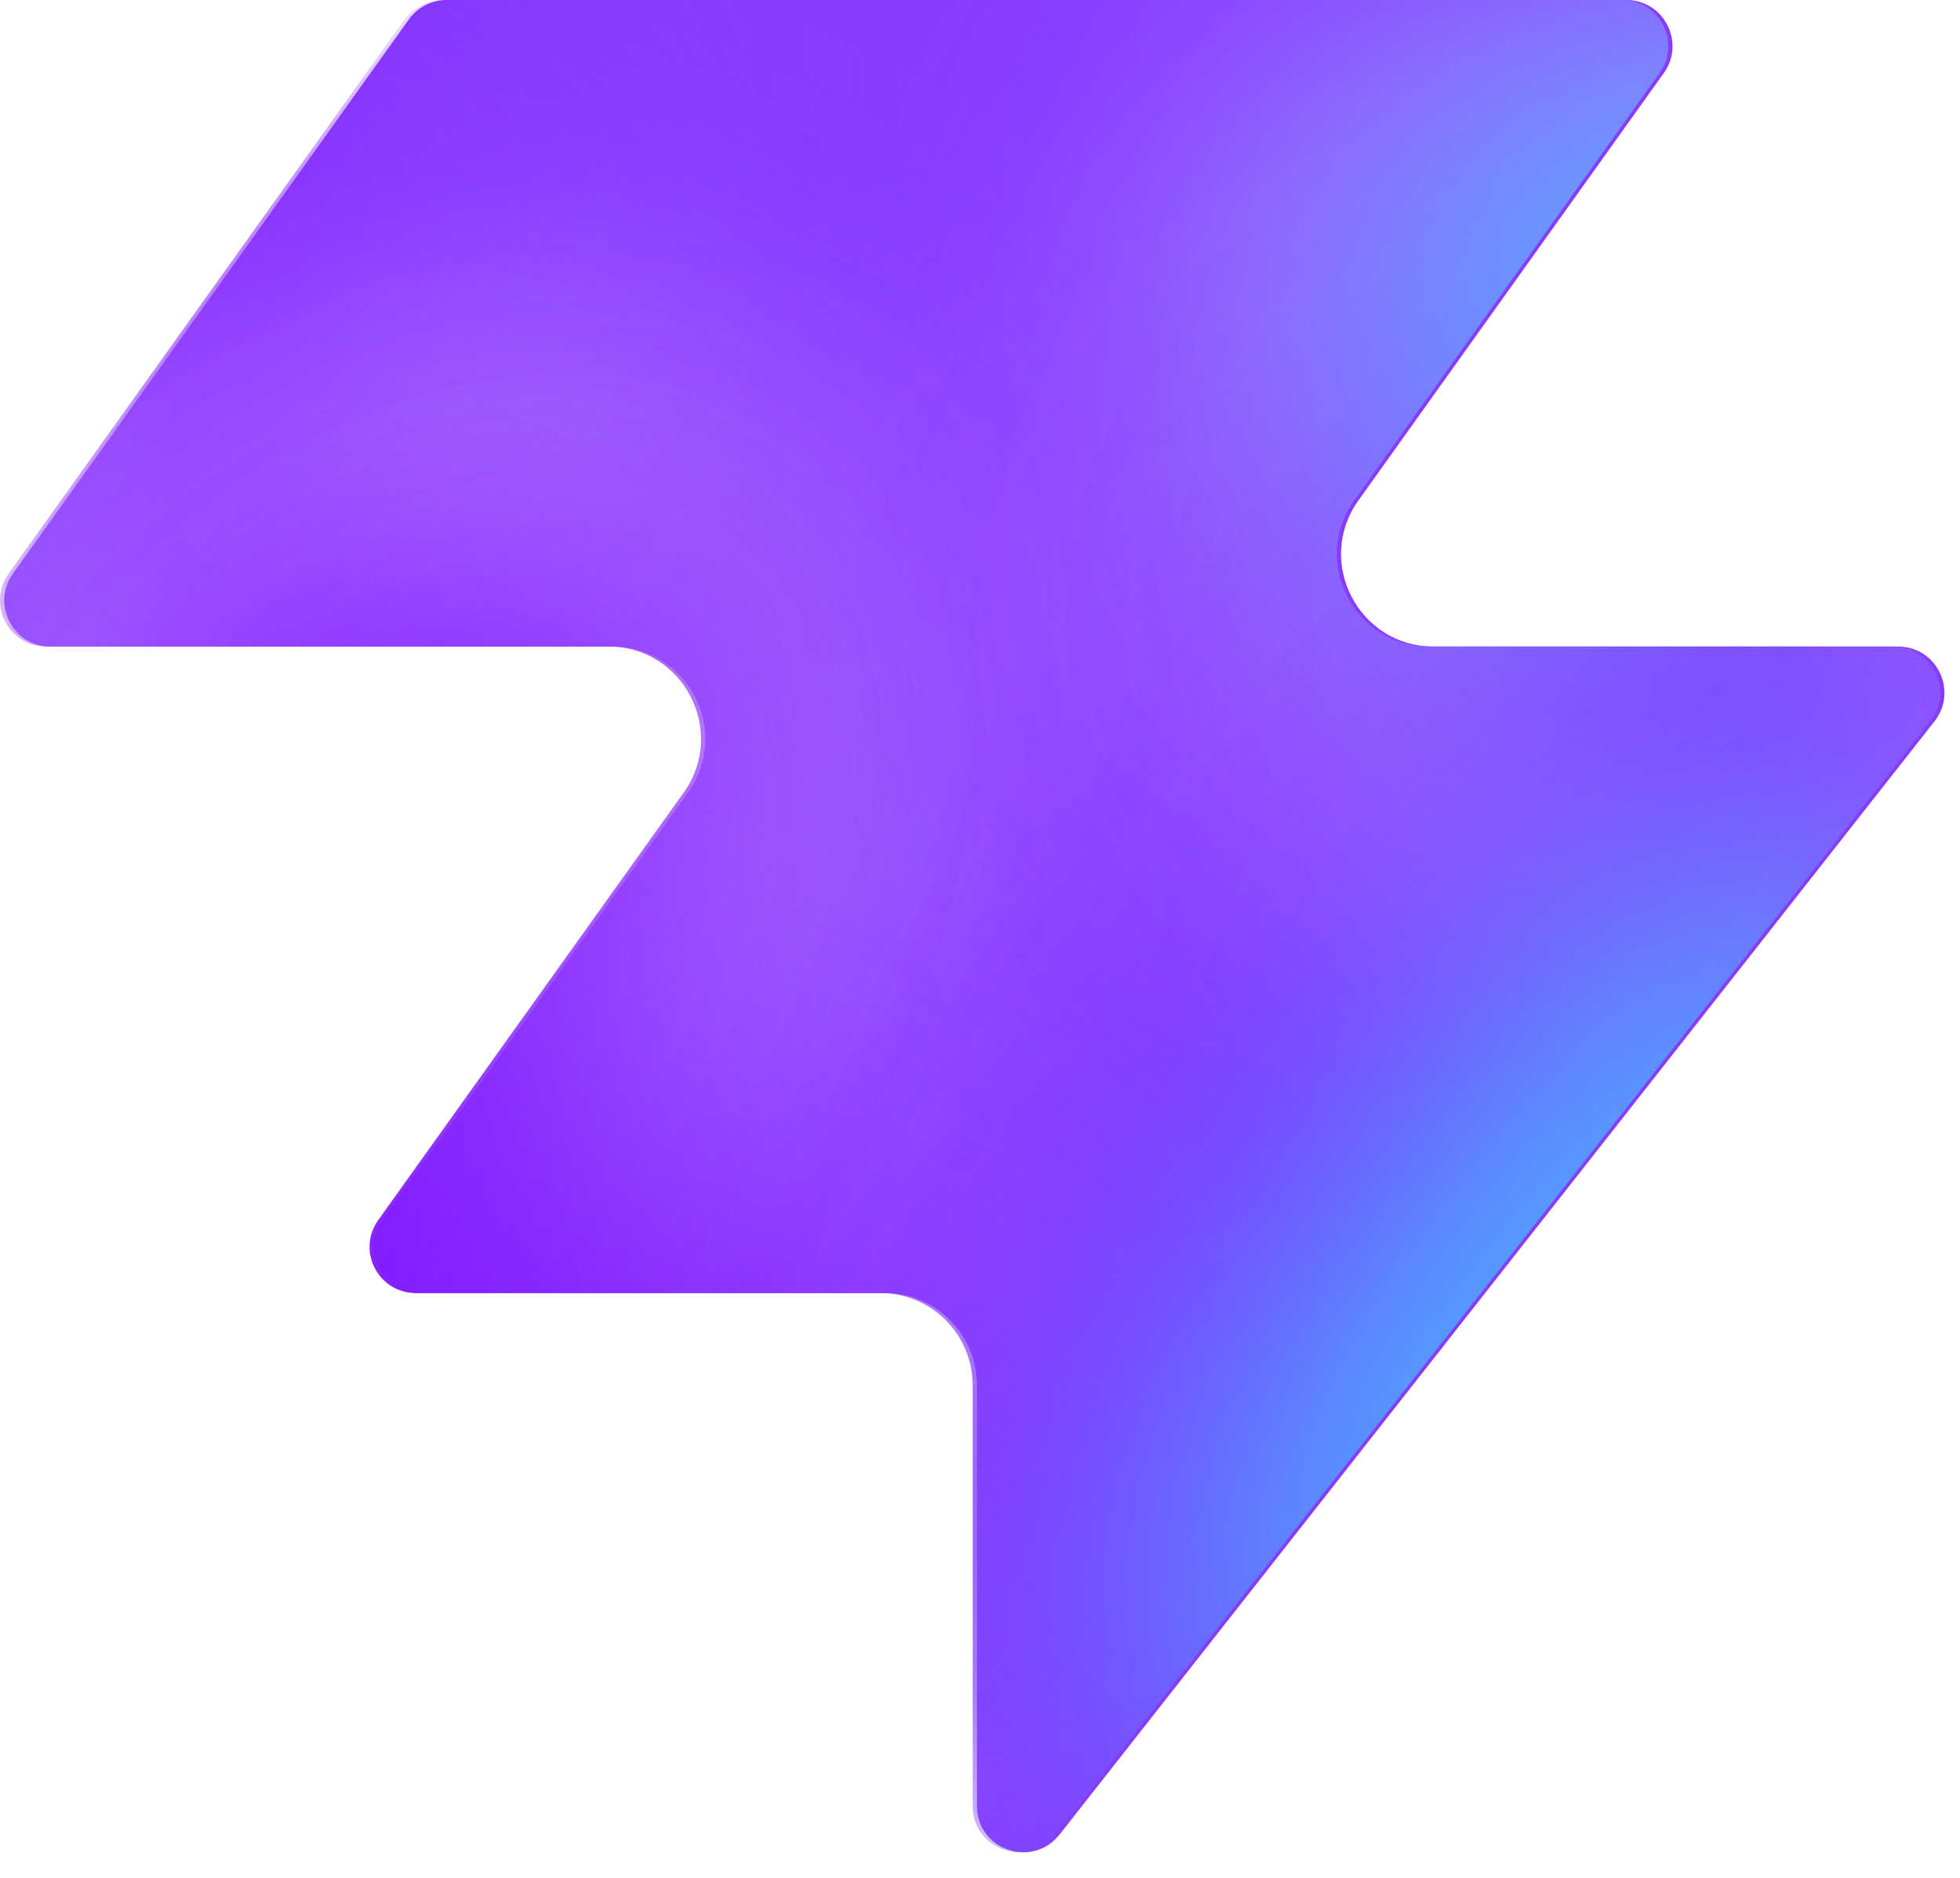
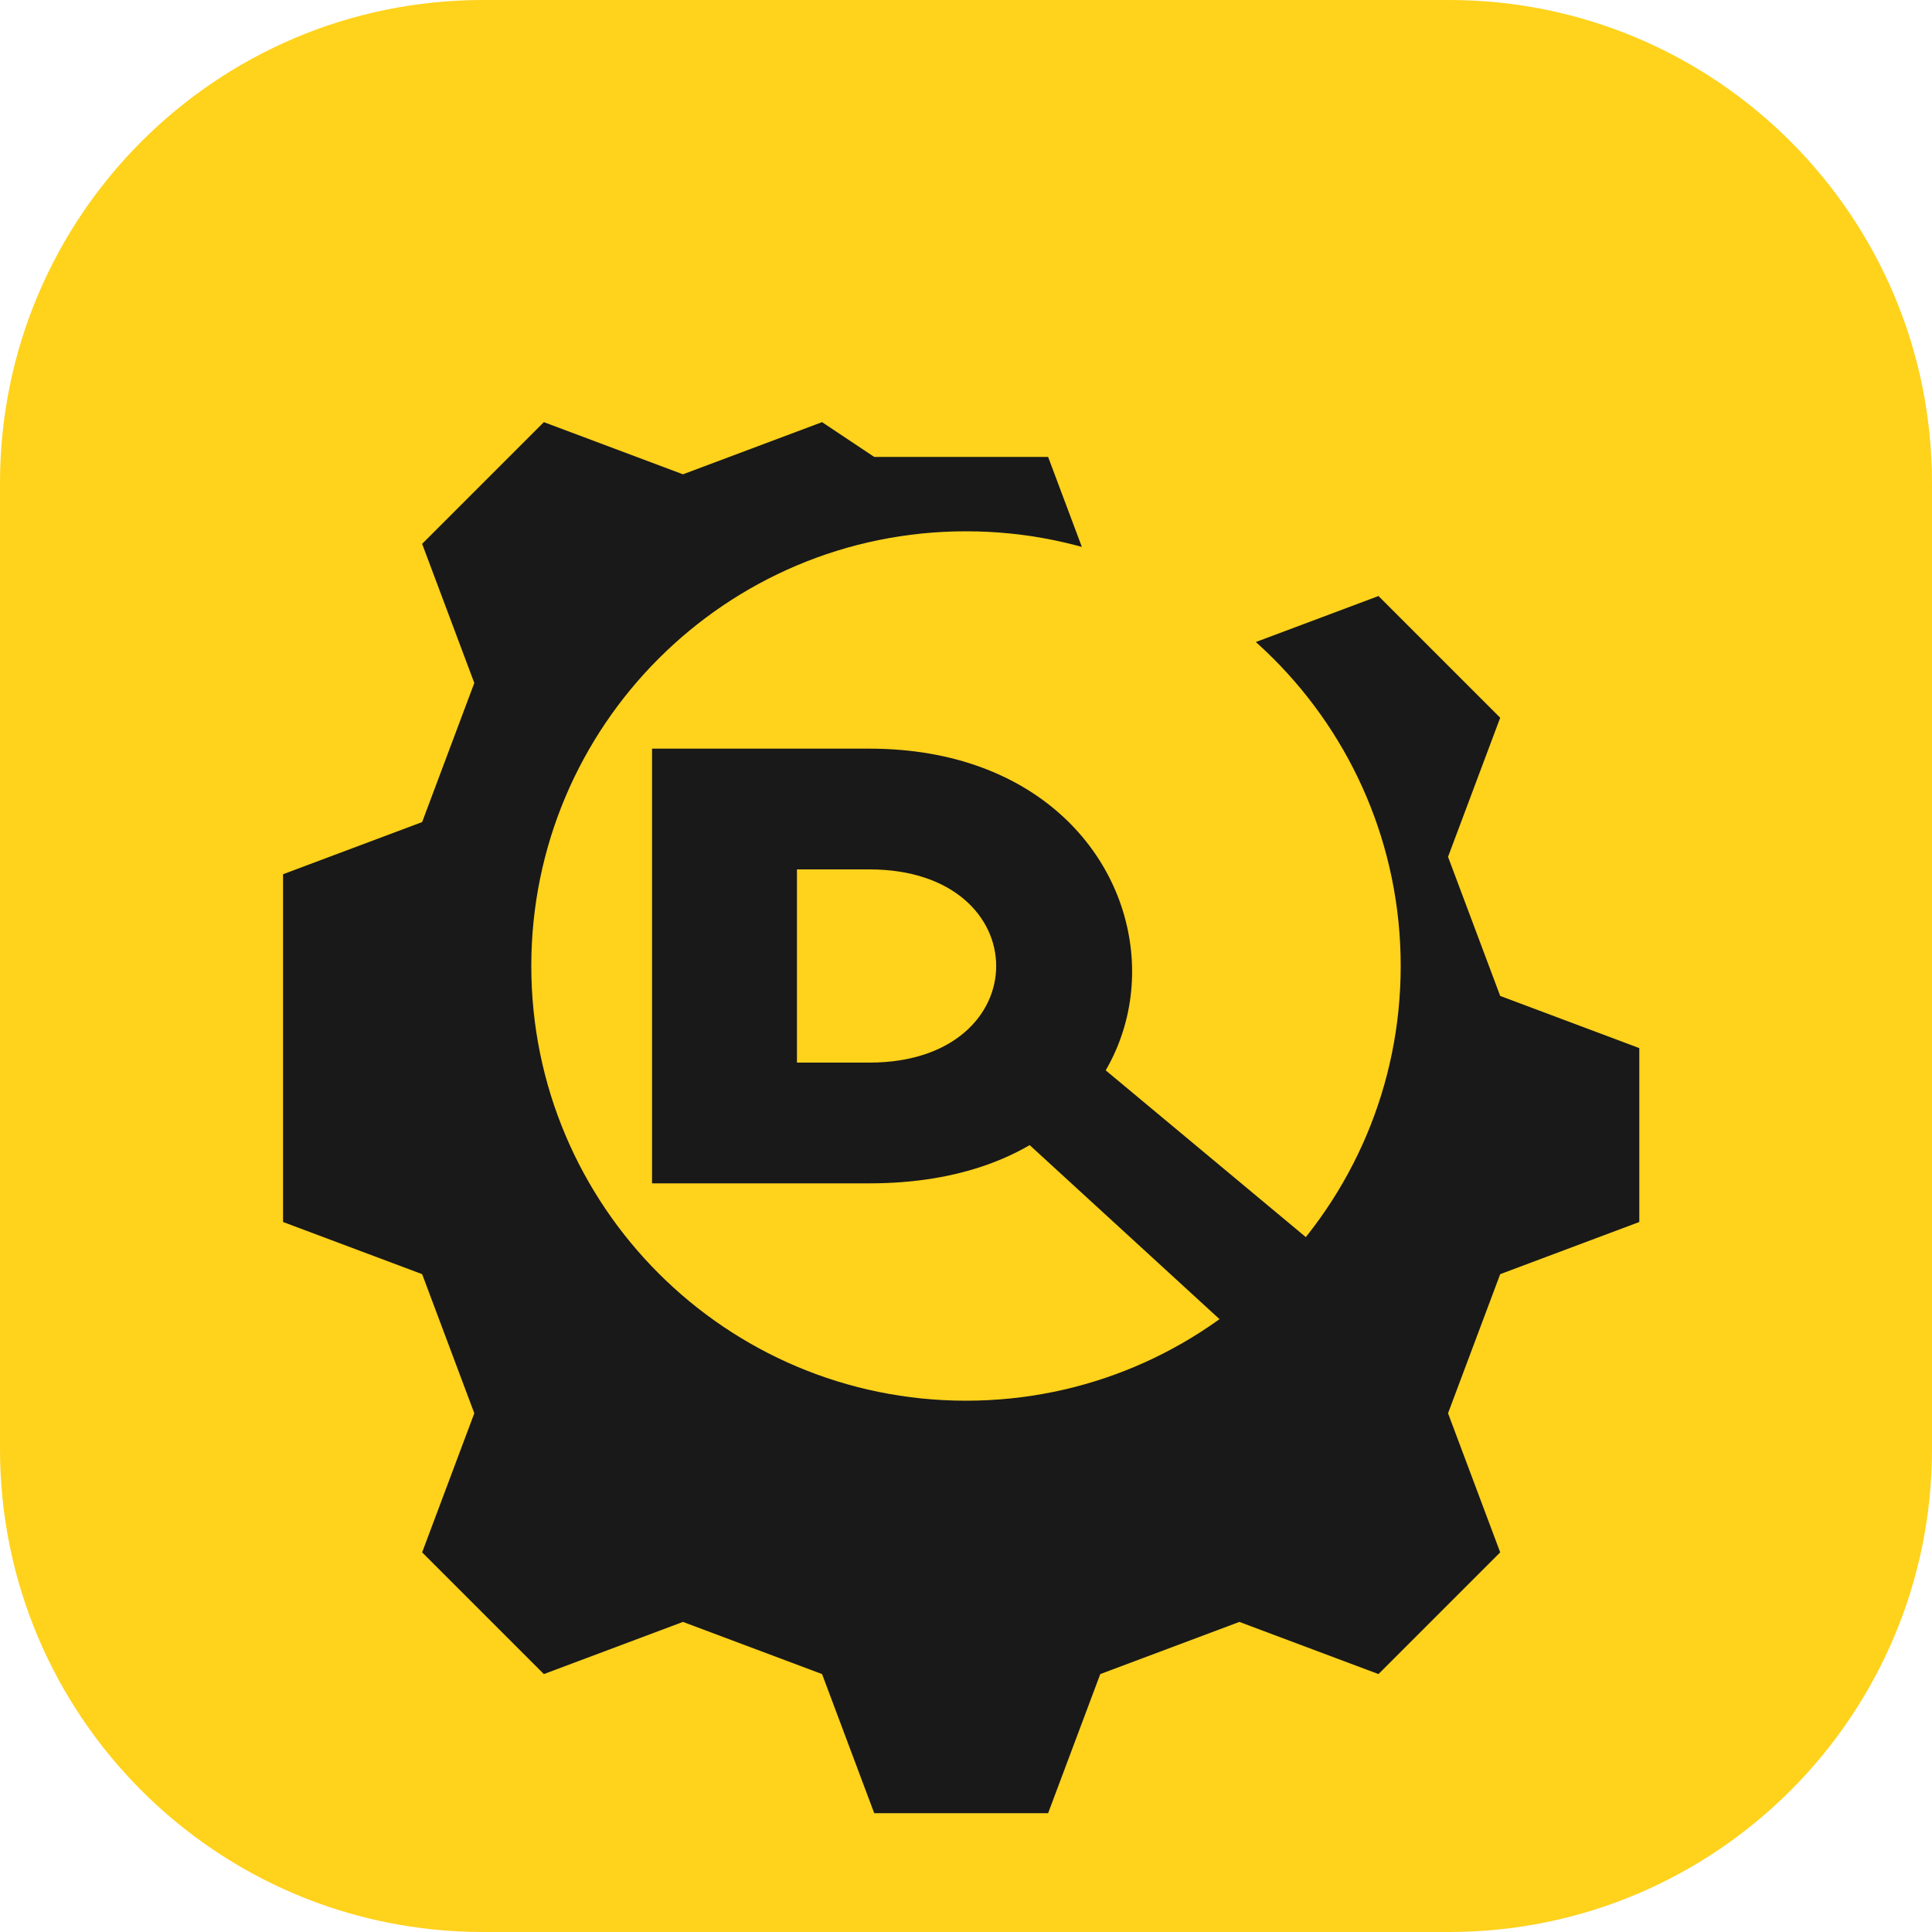
- <svg xmlns="http://www.w3.org/2000/svg" width="48" height="46" fill="none" viewBox="0 0 48 46">
-   <path fill="#863bff" d="M25.946 44.938c-.664.845-2.021.375-2.021-.698V33.937a2.26 2.26 0 0 0-2.262-2.262H10.287c-.92 0-1.456-1.04-.92-1.788l7.48-10.471c1.07-1.497 0-3.578-1.842-3.578H1.237c-.92 0-1.456-1.04-.92-1.788L10.013.474c.214-.297.556-.474.92-.474h28.894c.92 0 1.456 1.04.92 1.788l-7.48 10.471c-1.07 1.498 0 3.579 1.842 3.579h11.377c.943 0 1.473 1.088.89 1.83L25.947 44.94z" style="fill:#863bff;fill:color(display-p3 .525 .23 1);fill-opacity:1" />
-   <mask id="a" width="48" height="46" x="0" y="0" maskUnits="userSpaceOnUse" style="mask-type:alpha">
-     <path fill="#000" d="M25.842 44.938c-.664.844-2.021.375-2.021-.698V33.937a2.26 2.26 0 0 0-2.262-2.262H10.183c-.92 0-1.456-1.04-.92-1.788l7.48-10.471c1.07-1.498 0-3.579-1.842-3.579H1.133c-.92 0-1.456-1.04-.92-1.787L9.91.473c.214-.297.556-.474.92-.474h28.894c.92 0 1.456 1.04.92 1.788l-7.48 10.471c-1.07 1.498 0 3.578 1.842 3.578h11.377c.943 0 1.473 1.088.89 1.832L25.843 44.94z" style="fill:#000;fill-opacity:1" />
-   </mask>
-   <g mask="url(#a)">
-     <g filter="url(#b)">
-       <ellipse cx="5.508" cy="14.704" fill="#ede6ff" rx="5.508" ry="14.704" style="fill:#ede6ff;fill:color(display-p3 .927 .903 1);fill-opacity:1" transform="matrix(.00324 1 1 -.00324 -4.47 31.516)" />
-     </g>
-     <g filter="url(#c)">
-       <ellipse cx="10.399" cy="29.851" fill="#ede6ff" rx="10.399" ry="29.851" style="fill:#ede6ff;fill:color(display-p3 .927 .903 1);fill-opacity:1" transform="matrix(.00324 1 1 -.00324 -39.328 7.883)" />
-     </g>
-     <g filter="url(#d)">
-       <ellipse cx="5.508" cy="30.487" fill="#7e14ff" rx="5.508" ry="30.487" style="fill:#7e14ff;fill:color(display-p3 .492 .077 1);fill-opacity:1" transform="rotate(89.814 -25.913 -14.639)scale(1 -1)" />
-     </g>
-     <g filter="url(#e)">
-       <ellipse cx="5.508" cy="30.599" fill="#7e14ff" rx="5.508" ry="30.599" style="fill:#7e14ff;fill:color(display-p3 .492 .077 1);fill-opacity:1" transform="rotate(89.814 -32.644 -3.334)scale(1 -1)" />
-     </g>
-     <g filter="url(#f)">
-       <ellipse cx="5.508" cy="30.599" fill="#7e14ff" rx="5.508" ry="30.599" style="fill:#7e14ff;fill:color(display-p3 .492 .077 1);fill-opacity:1" transform="matrix(.00324 1 1 -.00324 -34.34 30.47)" />
-     </g>
-     <g filter="url(#g)">
-       <ellipse cx="14.072" cy="22.078" fill="#ede6ff" rx="14.072" ry="22.078" style="fill:#ede6ff;fill:color(display-p3 .927 .903 1);fill-opacity:1" transform="rotate(93.35 24.506 48.493)scale(-1 1)" />
-     </g>
-     <g filter="url(#h)">
-       <ellipse cx="3.47" cy="21.501" fill="#7e14ff" rx="3.47" ry="21.501" style="fill:#7e14ff;fill:color(display-p3 .492 .077 1);fill-opacity:1" transform="rotate(89.009 28.708 47.59)scale(-1 1)" />
-     </g>
-     <g filter="url(#i)">
-       <ellipse cx="3.47" cy="21.501" fill="#7e14ff" rx="3.47" ry="21.501" style="fill:#7e14ff;fill:color(display-p3 .492 .077 1);fill-opacity:1" transform="rotate(89.009 28.708 47.59)scale(-1 1)" />
-     </g>
-     <g filter="url(#j)">
-       <ellipse cx=".387" cy="8.972" fill="#7e14ff" rx="4.407" ry="29.108" style="fill:#7e14ff;fill:color(display-p3 .492 .077 1);fill-opacity:1" transform="rotate(39.51 .387 8.972)" />
-     </g>
-     <g filter="url(#k)">
-       <ellipse cx="47.523" cy="-6.092" fill="#7e14ff" rx="4.407" ry="29.108" style="fill:#7e14ff;fill:color(display-p3 .492 .077 1);fill-opacity:1" transform="rotate(37.892 47.523 -6.092)" />
-     </g>
-     <g filter="url(#l)">
-       <ellipse cx="41.412" cy="6.333" fill="#47bfff" rx="5.971" ry="9.665" style="fill:#47bfff;fill:color(display-p3 .28 .748 1);fill-opacity:1" transform="rotate(37.892 41.412 6.333)" />
-     </g>
-     <g filter="url(#m)">
-       <ellipse cx="-1.879" cy="38.332" fill="#7e14ff" rx="4.407" ry="29.108" style="fill:#7e14ff;fill:color(display-p3 .492 .077 1);fill-opacity:1" transform="rotate(37.892 -1.88 38.332)" />
-     </g>
-     <g filter="url(#n)">
-       <ellipse cx="-1.879" cy="38.332" fill="#7e14ff" rx="4.407" ry="29.108" style="fill:#7e14ff;fill:color(display-p3 .492 .077 1);fill-opacity:1" transform="rotate(37.892 -1.88 38.332)" />
-     </g>
-     <g filter="url(#o)">
-       <ellipse cx="35.651" cy="29.907" fill="#7e14ff" rx="4.407" ry="29.108" style="fill:#7e14ff;fill:color(display-p3 .492 .077 1);fill-opacity:1" transform="rotate(37.892 35.651 29.907)" />
-     </g>
-     <g filter="url(#p)">
-       <ellipse cx="38.418" cy="32.4" fill="#47bfff" rx="5.971" ry="15.297" style="fill:#47bfff;fill:color(display-p3 .28 .748 1);fill-opacity:1" transform="rotate(37.892 38.418 32.4)" />
-     </g>
-   </g>
-   <defs>
-     <filter id="b" width="60.045" height="41.654" x="-19.77" y="16.149" color-interpolation-filters="sRGB" filterUnits="userSpaceOnUse">
-       <feFlood flood-opacity="0" result="BackgroundImageFix" />
-       <feBlend in="SourceGraphic" in2="BackgroundImageFix" result="shape" />
-       <feGaussianBlur result="effect1_foregroundBlur_2002_17158" stdDeviation="7.659" />
-     </filter>
-     <filter id="c" width="90.34" height="51.437" x="-54.613" y="-7.533" color-interpolation-filters="sRGB" filterUnits="userSpaceOnUse">
-       <feFlood flood-opacity="0" result="BackgroundImageFix" />
-       <feBlend in="SourceGraphic" in2="BackgroundImageFix" result="shape" />
-       <feGaussianBlur result="effect1_foregroundBlur_2002_17158" stdDeviation="7.659" />
-     </filter>
-     <filter id="d" width="79.355" height="29.4" x="-49.64" y="2.03" color-interpolation-filters="sRGB" filterUnits="userSpaceOnUse">
-       <feFlood flood-opacity="0" result="BackgroundImageFix" />
-       <feBlend in="SourceGraphic" in2="BackgroundImageFix" result="shape" />
-       <feGaussianBlur result="effect1_foregroundBlur_2002_17158" stdDeviation="4.596" />
-     </filter>
-     <filter id="e" width="79.579" height="29.4" x="-45.045" y="20.029" color-interpolation-filters="sRGB" filterUnits="userSpaceOnUse">
-       <feFlood flood-opacity="0" result="BackgroundImageFix" />
-       <feBlend in="SourceGraphic" in2="BackgroundImageFix" result="shape" />
-       <feGaussianBlur result="effect1_foregroundBlur_2002_17158" stdDeviation="4.596" />
-     </filter>
-     <filter id="f" width="79.579" height="29.4" x="-43.513" y="21.178" color-interpolation-filters="sRGB" filterUnits="userSpaceOnUse">
-       <feFlood flood-opacity="0" result="BackgroundImageFix" />
-       <feBlend in="SourceGraphic" in2="BackgroundImageFix" result="shape" />
-       <feGaussianBlur result="effect1_foregroundBlur_2002_17158" stdDeviation="4.596" />
-     </filter>
-     <filter id="g" width="74.749" height="58.852" x="15.756" y="-17.901" color-interpolation-filters="sRGB" filterUnits="userSpaceOnUse">
-       <feFlood flood-opacity="0" result="BackgroundImageFix" />
-       <feBlend in="SourceGraphic" in2="BackgroundImageFix" result="shape" />
-       <feGaussianBlur result="effect1_foregroundBlur_2002_17158" stdDeviation="7.659" />
-     </filter>
-     <filter id="h" width="61.377" height="25.362" x="23.548" y="2.284" color-interpolation-filters="sRGB" filterUnits="userSpaceOnUse">
-       <feFlood flood-opacity="0" result="BackgroundImageFix" />
-       <feBlend in="SourceGraphic" in2="BackgroundImageFix" result="shape" />
-       <feGaussianBlur result="effect1_foregroundBlur_2002_17158" stdDeviation="4.596" />
-     </filter>
-     <filter id="i" width="61.377" height="25.362" x="23.548" y="2.284" color-interpolation-filters="sRGB" filterUnits="userSpaceOnUse">
-       <feFlood flood-opacity="0" result="BackgroundImageFix" />
-       <feBlend in="SourceGraphic" in2="BackgroundImageFix" result="shape" />
-       <feGaussianBlur result="effect1_foregroundBlur_2002_17158" stdDeviation="4.596" />
-     </filter>
-     <filter id="j" width="56.045" height="63.649" x="-27.636" y="-22.853" color-interpolation-filters="sRGB" filterUnits="userSpaceOnUse">
-       <feFlood flood-opacity="0" result="BackgroundImageFix" />
-       <feBlend in="SourceGraphic" in2="BackgroundImageFix" result="shape" />
-       <feGaussianBlur result="effect1_foregroundBlur_2002_17158" stdDeviation="4.596" />
-     </filter>
-     <filter id="k" width="54.814" height="64.646" x="20.116" y="-38.415" color-interpolation-filters="sRGB" filterUnits="userSpaceOnUse">
-       <feFlood flood-opacity="0" result="BackgroundImageFix" />
-       <feBlend in="SourceGraphic" in2="BackgroundImageFix" result="shape" />
-       <feGaussianBlur result="effect1_foregroundBlur_2002_17158" stdDeviation="4.596" />
-     </filter>
-     <filter id="l" width="33.541" height="35.313" x="24.641" y="-11.323" color-interpolation-filters="sRGB" filterUnits="userSpaceOnUse">
-       <feFlood flood-opacity="0" result="BackgroundImageFix" />
-       <feBlend in="SourceGraphic" in2="BackgroundImageFix" result="shape" />
-       <feGaussianBlur result="effect1_foregroundBlur_2002_17158" stdDeviation="4.596" />
-     </filter>
-     <filter id="m" width="54.814" height="64.646" x="-29.286" y="6.009" color-interpolation-filters="sRGB" filterUnits="userSpaceOnUse">
-       <feFlood flood-opacity="0" result="BackgroundImageFix" />
-       <feBlend in="SourceGraphic" in2="BackgroundImageFix" result="shape" />
-       <feGaussianBlur result="effect1_foregroundBlur_2002_17158" stdDeviation="4.596" />
-     </filter>
-     <filter id="n" width="54.814" height="64.646" x="-29.286" y="6.009" color-interpolation-filters="sRGB" filterUnits="userSpaceOnUse">
-       <feFlood flood-opacity="0" result="BackgroundImageFix" />
-       <feBlend in="SourceGraphic" in2="BackgroundImageFix" result="shape" />
-       <feGaussianBlur result="effect1_foregroundBlur_2002_17158" stdDeviation="4.596" />
-     </filter>
-     <filter id="o" width="54.814" height="64.646" x="8.244" y="-2.416" color-interpolation-filters="sRGB" filterUnits="userSpaceOnUse">
-       <feFlood flood-opacity="0" result="BackgroundImageFix" />
-       <feBlend in="SourceGraphic" in2="BackgroundImageFix" result="shape" />
-       <feGaussianBlur result="effect1_foregroundBlur_2002_17158" stdDeviation="4.596" />
-     </filter>
-     <filter id="p" width="39.409" height="43.623" x="18.713" y="10.588" color-interpolation-filters="sRGB" filterUnits="userSpaceOnUse">
-       <feFlood flood-opacity="0" result="BackgroundImageFix" />
-       <feBlend in="SourceGraphic" in2="BackgroundImageFix" result="shape" />
-       <feGaussianBlur result="effect1_foregroundBlur_2002_17158" stdDeviation="4.596" />
-     </filter>
-   </defs>
+ <svg xmlns="http://www.w3.org/2000/svg" viewBox="0 0 80 80">
+   <rect width="80" height="80" rx="20" fill="#ffd21c" />
+   <path d="m35 11 10 0 3 8 8 3 8-3 7 7-3 8 3 8 8 3v10l-8 3-3 8 3 8-7 7-8-3-8 3-3 8H35l-3-8-8-3-8 3-7-7 3-8-3-8-8-3V35l8-3 3-8-3-8 7-7 8 3 8-3z" transform="translate(11 11) scale(.72)" fill="#191919" />
+   <circle cx="40" cy="40" r="18" fill="#ffd21c" />
+   <path d="M27 49V31h9c14 0 15 18 0 18zm6-5h3c7 0 7-8 0-8h-3z" fill="#191919" />
+   <path d="m43 42 12 10-3 4-12-11" fill="#191919" />
</svg>
